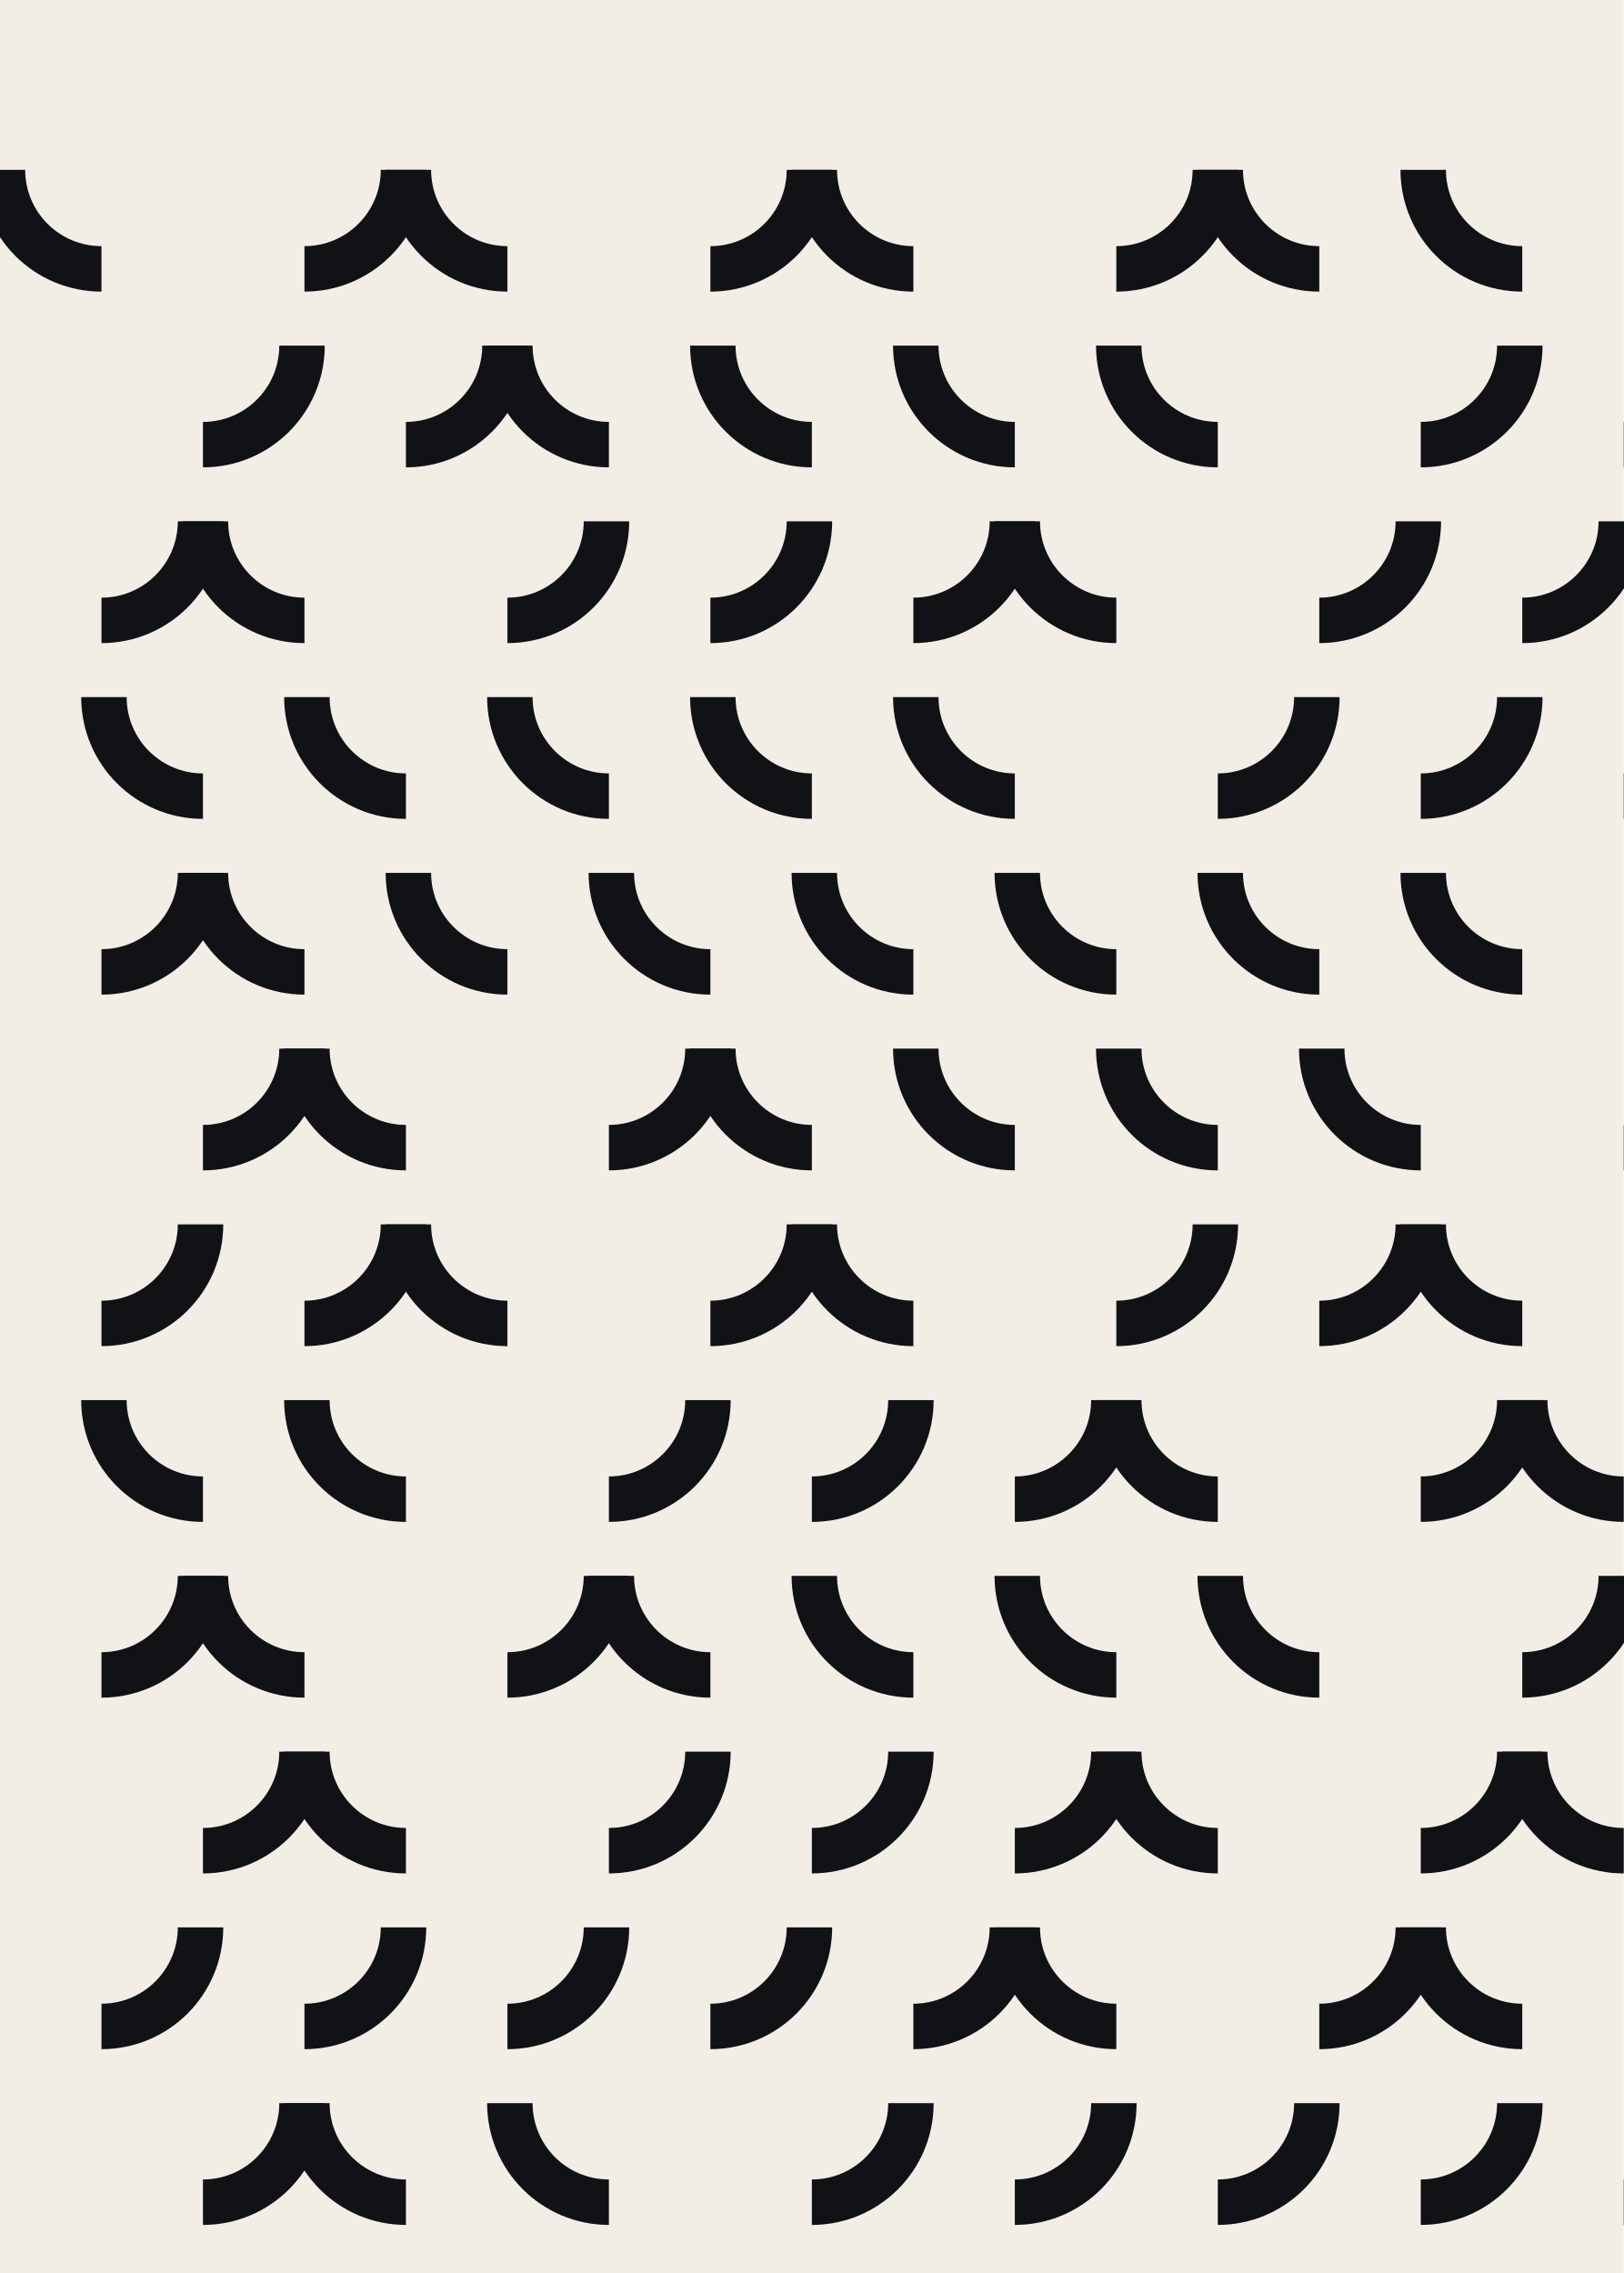
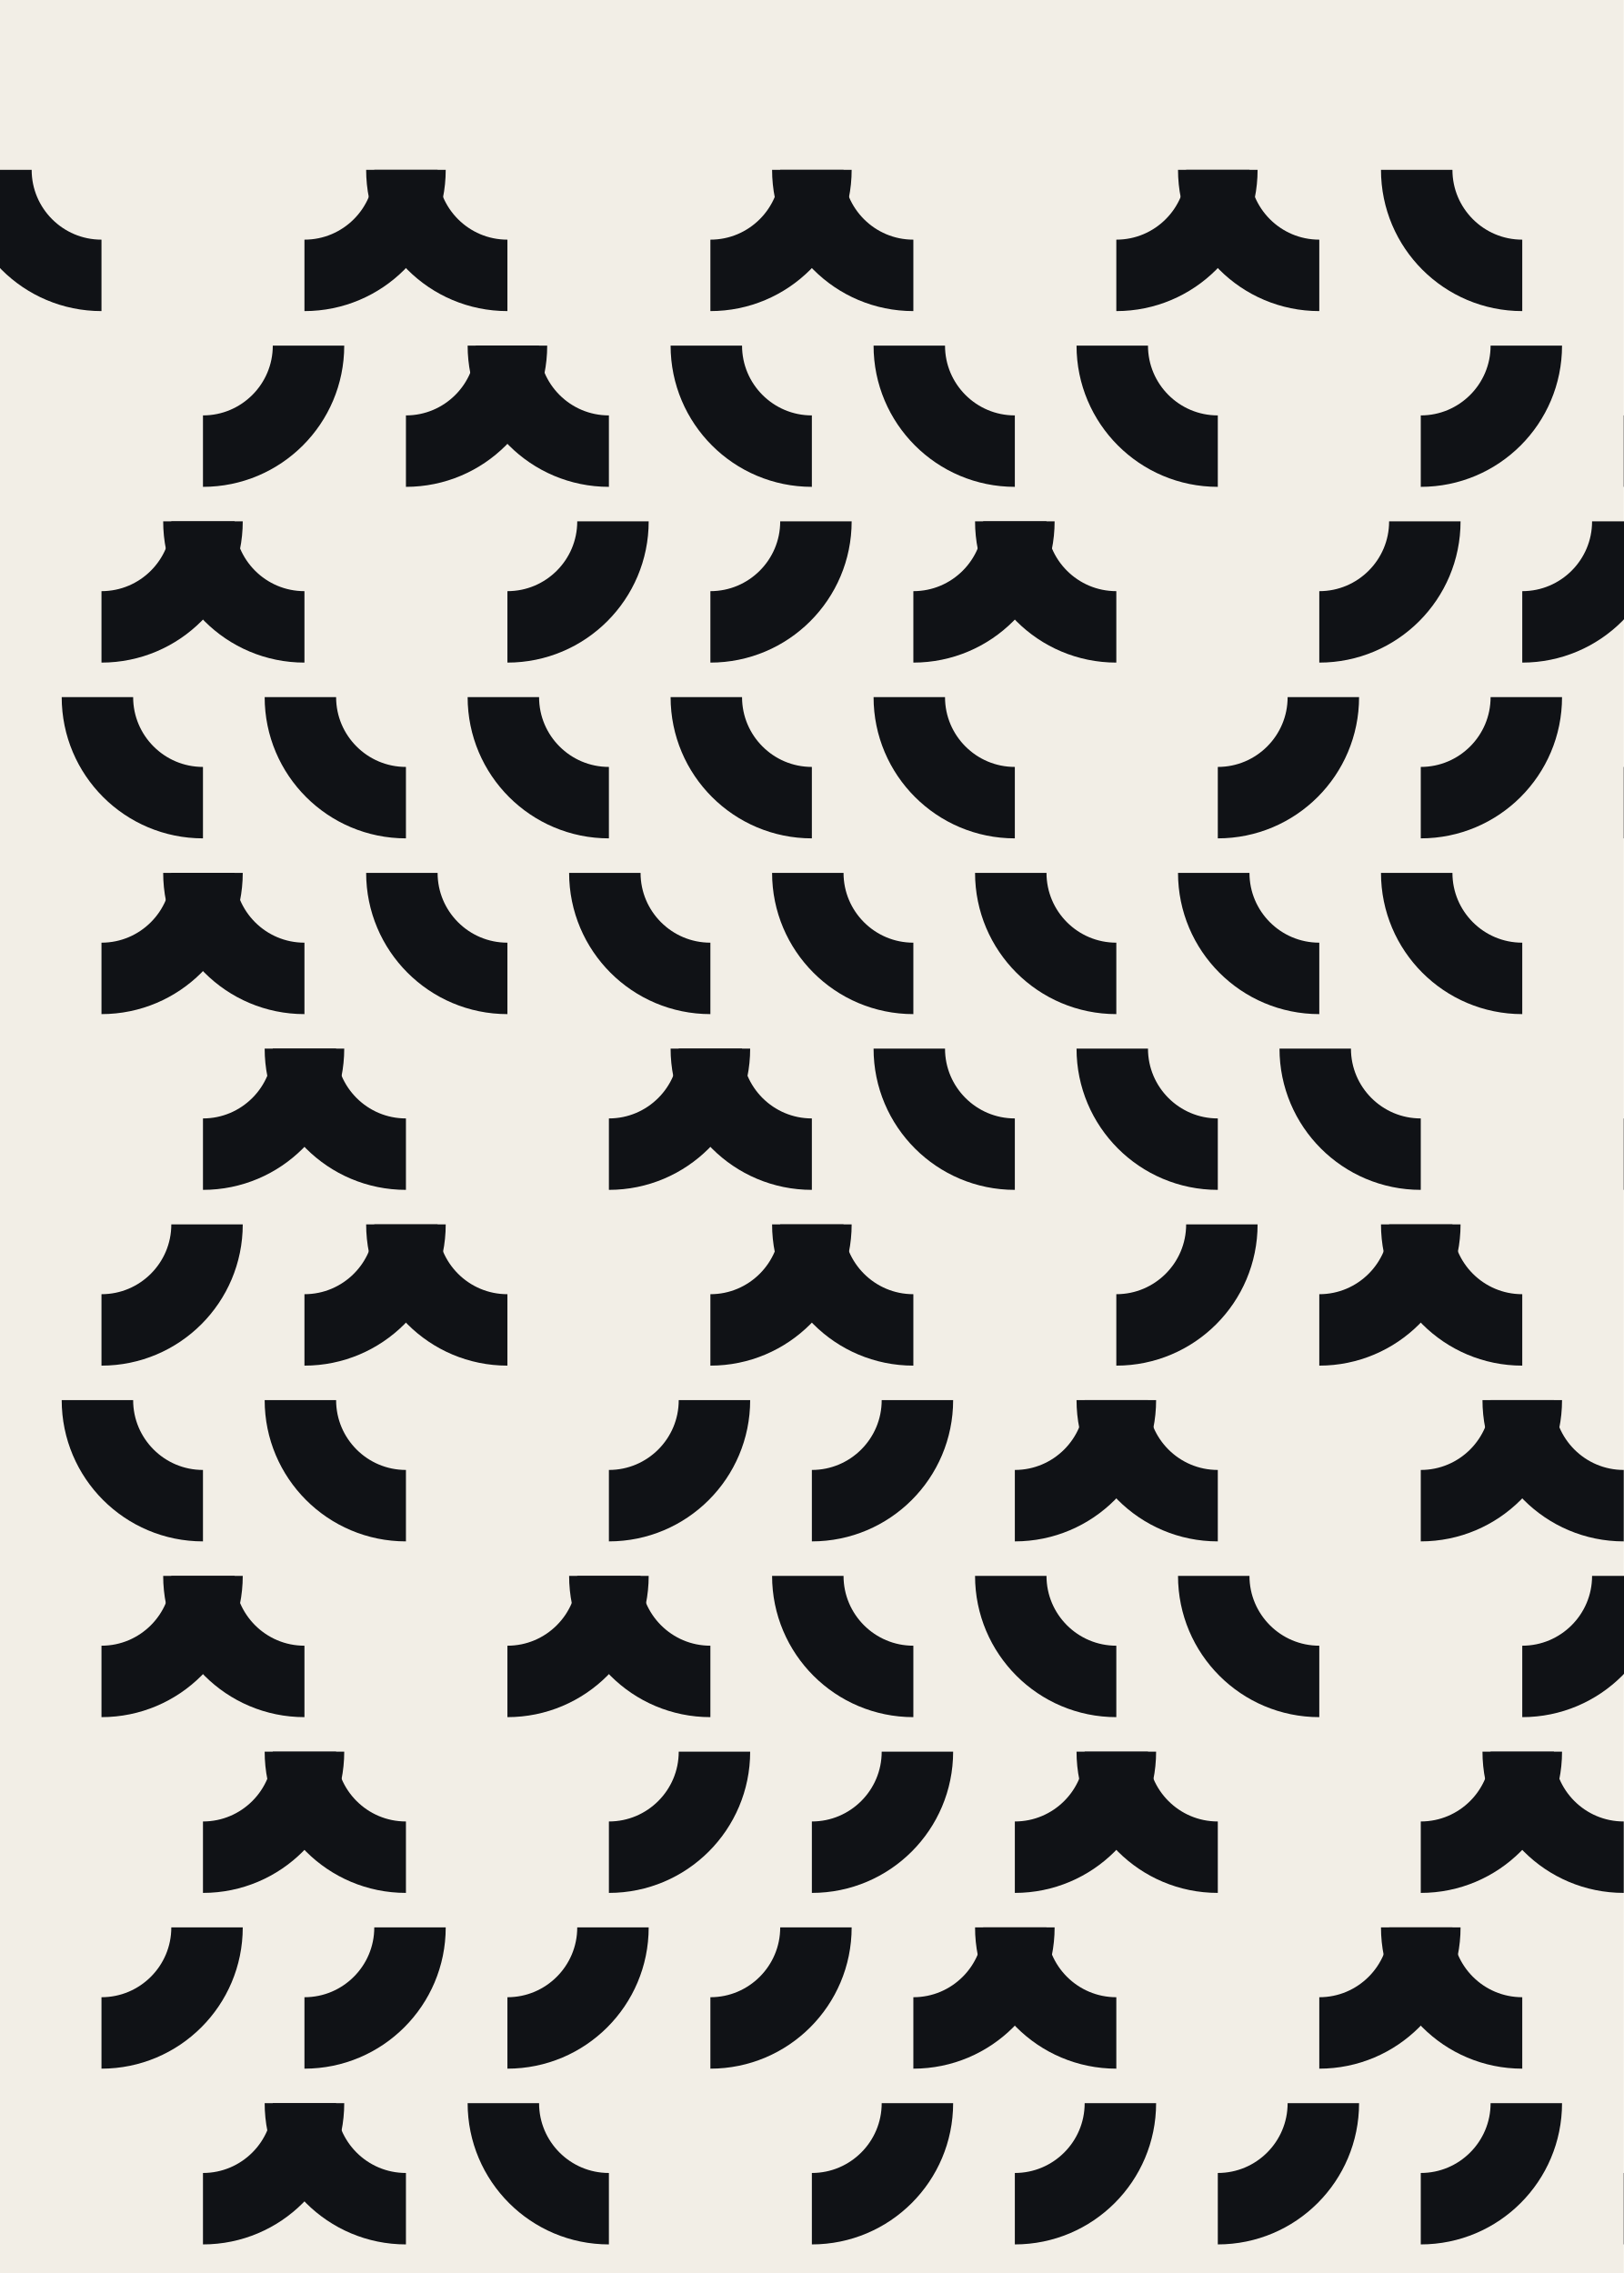
<svg xmlns="http://www.w3.org/2000/svg" viewBox="0 0 1000 1400" width="1000" height="1400">
  <rect x="0" y="0" width="1000" height="1400" fill="#f2eee6" />
  <g fill="none" stroke="#101216" stroke-linecap="butt">
-     <path d="M 62.5 165.61 A 61 61 0 0 1 1.5 104.61" fill="none" stroke-width="28" />
-     <path d="M 248.5 104.61 A 61 61 0 0 1 187.5 165.61" fill="none" stroke-width="28" />
-     <path d="M 312.5 165.61 A 61 61 0 0 1 251.5 104.61" fill="none" stroke-width="28" />
-     <path d="M 498.5 104.61 A 61 61 0 0 1 437.5 165.61" fill="none" stroke-width="28" />
-     <path d="M 562.5 165.61 A 61 61 0 0 1 501.5 104.61" fill="none" stroke-width="28" />
-     <path d="M 748.5 104.61 A 61 61 0 0 1 687.5 165.61" fill="none" stroke-width="28" />
-     <path d="M 812.5 165.61 A 61 61 0 0 1 751.5 104.61" fill="none" stroke-width="28" />
-     <path d="M 937.5 165.61 A 61 61 0 0 1 876.5 104.61" fill="none" stroke-width="28" />
-     <path d="M 186 212.86 A 61 61 0 0 1 125 273.86" fill="none" stroke-width="28" />
-     <path d="M 311 212.86 A 61 61 0 0 1 250 273.86" fill="none" stroke-width="28" />
-     <path d="M 375 273.86 A 61 61 0 0 1 314 212.86" fill="none" stroke-width="28" />
-     <path d="M 500 273.86 A 61 61 0 0 1 439 212.86" fill="none" stroke-width="28" />
-     <path d="M 625 273.86 A 61 61 0 0 1 564 212.86" fill="none" stroke-width="28" />
-     <path d="M 750 273.86 A 61 61 0 0 1 689 212.86" fill="none" stroke-width="28" />
-     <path d="M 936 212.86 A 61 61 0 0 1 875 273.86" fill="none" stroke-width="28" />
-     <path d="M 1061 212.86 A 61 61 0 0 1 1000 273.86" fill="none" stroke-width="28" />
-     <path d="M 123.5 321.11 A 61 61 0 0 1 62.5 382.11" fill="none" stroke-width="28" />
-     <path d="M 187.5 382.11 A 61 61 0 0 1 126.5 321.11" fill="none" stroke-width="28" />
-     <path d="M 373.5 321.11 A 61 61 0 0 1 312.5 382.11" fill="none" stroke-width="28" />
-     <path d="M 498.5 321.11 A 61 61 0 0 1 437.5 382.11" fill="none" stroke-width="28" />
-     <path d="M 623.5 321.11 A 61 61 0 0 1 562.5 382.11" fill="none" stroke-width="28" />
-     <path d="M 687.5 382.11 A 61 61 0 0 1 626.5 321.11" fill="none" stroke-width="28" />
-     <path d="M 873.5 321.11 A 61 61 0 0 1 812.5 382.11" fill="none" stroke-width="28" />
-     <path d="M 998.5 321.11 A 61 61 0 0 1 937.5 382.11" fill="none" stroke-width="28" />
-     <path d="M 125 490.37 A 61 61 0 0 1 64 429.37" fill="none" stroke-width="28" />
-     <path d="M 250 490.37 A 61 61 0 0 1 189 429.37" fill="none" stroke-width="28" />
-     <path d="M 375 490.37 A 61 61 0 0 1 314 429.37" fill="none" stroke-width="28" />
-     <path d="M 500 490.37 A 61 61 0 0 1 439 429.37" fill="none" stroke-width="28" />
-     <path d="M 625 490.37 A 61 61 0 0 1 564 429.37" fill="none" stroke-width="28" />
-     <path d="M 811 429.37 A 61 61 0 0 1 750 490.37" fill="none" stroke-width="28" />
-     <path d="M 936 429.37 A 61 61 0 0 1 875 490.37" fill="none" stroke-width="28" />
-     <path d="M 1061 429.37 A 61 61 0 0 1 1000 490.37" fill="none" stroke-width="28" />
-     <path d="M 123.5 537.62 A 61 61 0 0 1 62.5 598.62" fill="none" stroke-width="28" />
-     <path d="M 187.5 598.62 A 61 61 0 0 1 126.5 537.62" fill="none" stroke-width="28" />
-     <path d="M 312.5 598.62 A 61 61 0 0 1 251.5 537.62" fill="none" stroke-width="28" />
-     <path d="M 437.5 598.62 A 61 61 0 0 1 376.5 537.62" fill="none" stroke-width="28" />
-     <path d="M 562.5 598.62 A 61 61 0 0 1 501.5 537.62" fill="none" stroke-width="28" />
-     <path d="M 687.5 598.62 A 61 61 0 0 1 626.5 537.62" fill="none" stroke-width="28" />
-     <path d="M 812.5 598.62 A 61 61 0 0 1 751.5 537.62" fill="none" stroke-width="28" />
-     <path d="M 937.5 598.62 A 61 61 0 0 1 876.5 537.62" fill="none" stroke-width="28" />
-     <path d="M 186 645.87 A 61 61 0 0 1 125 706.87" fill="none" stroke-width="28" />
-     <path d="M 250 706.87 A 61 61 0 0 1 189 645.87" fill="none" stroke-width="28" />
-     <path d="M 436 645.87 A 61 61 0 0 1 375 706.87" fill="none" stroke-width="28" />
-     <path d="M 500 706.87 A 61 61 0 0 1 439 645.87" fill="none" stroke-width="28" />
-     <path d="M 625 706.87 A 61 61 0 0 1 564 645.87" fill="none" stroke-width="28" />
-     <path d="M 750 706.87 A 61 61 0 0 1 689 645.87" fill="none" stroke-width="28" />
-     <path d="M 875 706.87 A 61 61 0 0 1 814 645.87" fill="none" stroke-width="28" />
-     <path d="M 1061 645.87 A 61 61 0 0 1 1000 706.87" fill="none" stroke-width="28" />
-     <path d="M 123.5 754.13 A 61 61 0 0 1 62.5 815.13" fill="none" stroke-width="28" />
-     <path d="M 248.5 754.13 A 61 61 0 0 1 187.5 815.13" fill="none" stroke-width="28" />
-     <path d="M 312.5 815.13 A 61 61 0 0 1 251.5 754.13" fill="none" stroke-width="28" />
-     <path d="M 498.5 754.13 A 61 61 0 0 1 437.5 815.13" fill="none" stroke-width="28" />
-     <path d="M 562.5 815.13 A 61 61 0 0 1 501.5 754.13" fill="none" stroke-width="28" />
-     <path d="M 748.5 754.13 A 61 61 0 0 1 687.5 815.13" fill="none" stroke-width="28" />
-     <path d="M 873.5 754.13 A 61 61 0 0 1 812.5 815.13" fill="none" stroke-width="28" />
-     <path d="M 937.5 815.13 A 61 61 0 0 1 876.5 754.13" fill="none" stroke-width="28" />
-     <path d="M 125 923.38 A 61 61 0 0 1 64 862.38" fill="none" stroke-width="28" />
-     <path d="M 250 923.38 A 61 61 0 0 1 189 862.38" fill="none" stroke-width="28" />
-     <path d="M 436 862.38 A 61 61 0 0 1 375 923.38" fill="none" stroke-width="28" />
-     <path d="M 561 862.38 A 61 61 0 0 1 500 923.38" fill="none" stroke-width="28" />
-     <path d="M 686 862.38 A 61 61 0 0 1 625 923.38" fill="none" stroke-width="28" />
-     <path d="M 750 923.38 A 61 61 0 0 1 689 862.38" fill="none" stroke-width="28" />
-     <path d="M 936 862.38 A 61 61 0 0 1 875 923.38" fill="none" stroke-width="28" />
-     <path d="M 1000 923.38 A 61 61 0 0 1 939 862.38" fill="none" stroke-width="28" />
-     <path d="M 123.5 970.63 A 61 61 0 0 1 62.5 1031.63" fill="none" stroke-width="28" />
-     <path d="M 187.5 1031.63 A 61 61 0 0 1 126.5 970.63" fill="none" stroke-width="28" />
-     <path d="M 373.5 970.63 A 61 61 0 0 1 312.5 1031.63" fill="none" stroke-width="28" />
-     <path d="M 437.5 1031.63 A 61 61 0 0 1 376.5 970.63" fill="none" stroke-width="28" />
-     <path d="M 562.5 1031.63 A 61 61 0 0 1 501.5 970.63" fill="none" stroke-width="28" />
-     <path d="M 687.5 1031.63 A 61 61 0 0 1 626.5 970.63" fill="none" stroke-width="28" />
-     <path d="M 812.5 1031.63 A 61 61 0 0 1 751.5 970.63" fill="none" stroke-width="28" />
-     <path d="M 998.5 970.63 A 61 61 0 0 1 937.5 1031.63" fill="none" stroke-width="28" />
-     <path d="M 186 1078.89 A 61 61 0 0 1 125 1139.89" fill="none" stroke-width="28" />
-     <path d="M 250 1139.89 A 61 61 0 0 1 189 1078.89" fill="none" stroke-width="28" />
-     <path d="M 436 1078.89 A 61 61 0 0 1 375 1139.89" fill="none" stroke-width="28" />
-     <path d="M 561 1078.89 A 61 61 0 0 1 500 1139.89" fill="none" stroke-width="28" />
-     <path d="M 686 1078.89 A 61 61 0 0 1 625 1139.89" fill="none" stroke-width="28" />
-     <path d="M 750 1139.89 A 61 61 0 0 1 689 1078.89" fill="none" stroke-width="28" />
-     <path d="M 936 1078.89 A 61 61 0 0 1 875 1139.89" fill="none" stroke-width="28" />
-     <path d="M 1000 1139.89 A 61 61 0 0 1 939 1078.89" fill="none" stroke-width="28" />
-     <path d="M 123.5 1187.14 A 61 61 0 0 1 62.5 1248.14" fill="none" stroke-width="28" />
-     <path d="M 248.5 1187.14 A 61 61 0 0 1 187.5 1248.14" fill="none" stroke-width="28" />
-     <path d="M 373.5 1187.14 A 61 61 0 0 1 312.5 1248.14" fill="none" stroke-width="28" />
-     <path d="M 498.5 1187.14 A 61 61 0 0 1 437.5 1248.14" fill="none" stroke-width="28" />
-     <path d="M 623.5 1187.14 A 61 61 0 0 1 562.5 1248.14" fill="none" stroke-width="28" />
-     <path d="M 687.5 1248.14 A 61 61 0 0 1 626.5 1187.14" fill="none" stroke-width="28" />
-     <path d="M 873.5 1187.14 A 61 61 0 0 1 812.5 1248.14" fill="none" stroke-width="28" />
-     <path d="M 937.5 1248.14 A 61 61 0 0 1 876.5 1187.14" fill="none" stroke-width="28" />
-     <path d="M 186 1295.39 A 61 61 0 0 1 125 1356.39" fill="none" stroke-width="28" />
-     <path d="M 250 1356.39 A 61 61 0 0 1 189 1295.39" fill="none" stroke-width="28" />
-     <path d="M 375 1356.39 A 61 61 0 0 1 314 1295.39" fill="none" stroke-width="28" />
-     <path d="M 561 1295.39 A 61 61 0 0 1 500 1356.39" fill="none" stroke-width="28" />
-     <path d="M 686 1295.39 A 61 61 0 0 1 625 1356.39" fill="none" stroke-width="28" />
-     <path d="M 811 1295.39 A 61 61 0 0 1 750 1356.39" fill="none" stroke-width="28" />
-     <path d="M 936 1295.39 A 61 61 0 0 1 875 1356.39" fill="none" stroke-width="28" />
-     <path d="M 1061 1295.39 A 61 61 0 0 1 1000 1356.39" fill="none" stroke-width="28" />
+     <path d="M 62.5 169.61 A 65 65 0 0 1 -2.5 104.61" fill="none" stroke-width="44" />
+     <path d="M 252.5 104.61 A 65 65 0 0 1 187.5 169.61" fill="none" stroke-width="44" />
+     <path d="M 312.5 169.61 A 65 65 0 0 1 247.5 104.61" fill="none" stroke-width="44" />
+     <path d="M 502.5 104.61 A 65 65 0 0 1 437.5 169.61" fill="none" stroke-width="44" />
+     <path d="M 562.5 169.61 A 65 65 0 0 1 497.5 104.61" fill="none" stroke-width="44" />
+     <path d="M 752.5 104.61 A 65 65 0 0 1 687.5 169.61" fill="none" stroke-width="44" />
+     <path d="M 812.5 169.61 A 65 65 0 0 1 747.5 104.61" fill="none" stroke-width="44" />
+     <path d="M 937.5 169.61 A 65 65 0 0 1 872.5 104.61" fill="none" stroke-width="44" />
+     <path d="M 190 212.86 A 65 65 0 0 1 125 277.86" fill="none" stroke-width="44" />
+     <path d="M 315 212.86 A 65 65 0 0 1 250 277.86" fill="none" stroke-width="44" />
+     <path d="M 375 277.86 A 65 65 0 0 1 310 212.86" fill="none" stroke-width="44" />
+     <path d="M 500 277.86 A 65 65 0 0 1 435 212.86" fill="none" stroke-width="44" />
+     <path d="M 625 277.86 A 65 65 0 0 1 560 212.86" fill="none" stroke-width="44" />
+     <path d="M 750 277.86 A 65 65 0 0 1 685 212.86" fill="none" stroke-width="44" />
+     <path d="M 940 212.86 A 65 65 0 0 1 875 277.86" fill="none" stroke-width="44" />
+     <path d="M 1065 212.86 A 65 65 0 0 1 1000 277.86" fill="none" stroke-width="44" />
+     <path d="M 127.5 321.11 A 65 65 0 0 1 62.5 386.11" fill="none" stroke-width="44" />
+     <path d="M 187.5 386.11 A 65 65 0 0 1 122.5 321.11" fill="none" stroke-width="44" />
+     <path d="M 377.5 321.11 A 65 65 0 0 1 312.5 386.11" fill="none" stroke-width="44" />
+     <path d="M 502.5 321.11 A 65 65 0 0 1 437.5 386.11" fill="none" stroke-width="44" />
+     <path d="M 627.5 321.11 A 65 65 0 0 1 562.5 386.11" fill="none" stroke-width="44" />
+     <path d="M 687.5 386.11 A 65 65 0 0 1 622.5 321.11" fill="none" stroke-width="44" />
+     <path d="M 877.5 321.11 A 65 65 0 0 1 812.5 386.11" fill="none" stroke-width="44" />
+     <path d="M 1002.5 321.11 A 65 65 0 0 1 937.5 386.11" fill="none" stroke-width="44" />
+     <path d="M 125 494.37 A 65 65 0 0 1 60 429.37" fill="none" stroke-width="44" />
+     <path d="M 250 494.37 A 65 65 0 0 1 185 429.37" fill="none" stroke-width="44" />
+     <path d="M 375 494.37 A 65 65 0 0 1 310 429.37" fill="none" stroke-width="44" />
+     <path d="M 500 494.37 A 65 65 0 0 1 435 429.37" fill="none" stroke-width="44" />
+     <path d="M 625 494.37 A 65 65 0 0 1 560 429.37" fill="none" stroke-width="44" />
+     <path d="M 815 429.37 A 65 65 0 0 1 750 494.37" fill="none" stroke-width="44" />
+     <path d="M 940 429.37 A 65 65 0 0 1 875 494.37" fill="none" stroke-width="44" />
+     <path d="M 1065 429.37 A 65 65 0 0 1 1000 494.37" fill="none" stroke-width="44" />
+     <path d="M 127.5 537.62 A 65 65 0 0 1 62.5 602.62" fill="none" stroke-width="44" />
+     <path d="M 187.5 602.62 A 65 65 0 0 1 122.5 537.62" fill="none" stroke-width="44" />
+     <path d="M 312.5 602.62 A 65 65 0 0 1 247.5 537.62" fill="none" stroke-width="44" />
+     <path d="M 437.5 602.62 A 65 65 0 0 1 372.5 537.62" fill="none" stroke-width="44" />
+     <path d="M 562.5 602.62 A 65 65 0 0 1 497.5 537.62" fill="none" stroke-width="44" />
+     <path d="M 687.5 602.62 A 65 65 0 0 1 622.5 537.62" fill="none" stroke-width="44" />
+     <path d="M 812.5 602.62 A 65 65 0 0 1 747.5 537.62" fill="none" stroke-width="44" />
+     <path d="M 937.5 602.62 A 65 65 0 0 1 872.5 537.62" fill="none" stroke-width="44" />
+     <path d="M 190 645.87 A 65 65 0 0 1 125 710.87" fill="none" stroke-width="44" />
+     <path d="M 250 710.87 A 65 65 0 0 1 185 645.87" fill="none" stroke-width="44" />
+     <path d="M 440 645.87 A 65 65 0 0 1 375 710.87" fill="none" stroke-width="44" />
+     <path d="M 500 710.87 A 65 65 0 0 1 435 645.87" fill="none" stroke-width="44" />
+     <path d="M 625 710.87 A 65 65 0 0 1 560 645.87" fill="none" stroke-width="44" />
+     <path d="M 750 710.87 A 65 65 0 0 1 685 645.87" fill="none" stroke-width="44" />
+     <path d="M 875 710.87 A 65 65 0 0 1 810 645.87" fill="none" stroke-width="44" />
+     <path d="M 1065 645.87 A 65 65 0 0 1 1000 710.87" fill="none" stroke-width="44" />
+     <path d="M 127.5 754.13 A 65 65 0 0 1 62.5 819.13" fill="none" stroke-width="44" />
+     <path d="M 252.5 754.13 A 65 65 0 0 1 187.5 819.13" fill="none" stroke-width="44" />
+     <path d="M 312.5 819.13 A 65 65 0 0 1 247.5 754.13" fill="none" stroke-width="44" />
+     <path d="M 502.5 754.13 A 65 65 0 0 1 437.5 819.13" fill="none" stroke-width="44" />
+     <path d="M 562.5 819.13 A 65 65 0 0 1 497.5 754.13" fill="none" stroke-width="44" />
+     <path d="M 752.5 754.13 A 65 65 0 0 1 687.5 819.13" fill="none" stroke-width="44" />
+     <path d="M 877.5 754.13 A 65 65 0 0 1 812.5 819.13" fill="none" stroke-width="44" />
+     <path d="M 937.5 819.13 A 65 65 0 0 1 872.5 754.13" fill="none" stroke-width="44" />
+     <path d="M 125 927.38 A 65 65 0 0 1 60 862.38" fill="none" stroke-width="44" />
+     <path d="M 250 927.38 A 65 65 0 0 1 185 862.38" fill="none" stroke-width="44" />
+     <path d="M 440 862.38 A 65 65 0 0 1 375 927.38" fill="none" stroke-width="44" />
+     <path d="M 565 862.38 A 65 65 0 0 1 500 927.38" fill="none" stroke-width="44" />
+     <path d="M 690 862.38 A 65 65 0 0 1 625 927.38" fill="none" stroke-width="44" />
+     <path d="M 750 927.38 A 65 65 0 0 1 685 862.38" fill="none" stroke-width="44" />
+     <path d="M 940 862.38 A 65 65 0 0 1 875 927.38" fill="none" stroke-width="44" />
+     <path d="M 1000 927.38 A 65 65 0 0 1 935 862.38" fill="none" stroke-width="44" />
+     <path d="M 127.5 970.63 A 65 65 0 0 1 62.5 1035.63" fill="none" stroke-width="44" />
+     <path d="M 187.5 1035.63 A 65 65 0 0 1 122.5 970.63" fill="none" stroke-width="44" />
+     <path d="M 377.5 970.63 A 65 65 0 0 1 312.5 1035.63" fill="none" stroke-width="44" />
+     <path d="M 437.5 1035.63 A 65 65 0 0 1 372.5 970.63" fill="none" stroke-width="44" />
+     <path d="M 562.5 1035.63 A 65 65 0 0 1 497.5 970.63" fill="none" stroke-width="44" />
+     <path d="M 687.5 1035.63 A 65 65 0 0 1 622.5 970.63" fill="none" stroke-width="44" />
+     <path d="M 812.5 1035.63 A 65 65 0 0 1 747.5 970.63" fill="none" stroke-width="44" />
+     <path d="M 1002.5 970.63 A 65 65 0 0 1 937.5 1035.63" fill="none" stroke-width="44" />
+     <path d="M 190 1078.89 A 65 65 0 0 1 125 1143.89" fill="none" stroke-width="44" />
+     <path d="M 250 1143.89 A 65 65 0 0 1 185 1078.89" fill="none" stroke-width="44" />
+     <path d="M 440 1078.89 A 65 65 0 0 1 375 1143.89" fill="none" stroke-width="44" />
+     <path d="M 565 1078.89 A 65 65 0 0 1 500 1143.89" fill="none" stroke-width="44" />
+     <path d="M 690 1078.89 A 65 65 0 0 1 625 1143.89" fill="none" stroke-width="44" />
+     <path d="M 750 1143.89 A 65 65 0 0 1 685 1078.89" fill="none" stroke-width="44" />
+     <path d="M 940 1078.89 A 65 65 0 0 1 875 1143.89" fill="none" stroke-width="44" />
+     <path d="M 1000 1143.89 A 65 65 0 0 1 935 1078.89" fill="none" stroke-width="44" />
+     <path d="M 127.5 1187.14 A 65 65 0 0 1 62.5 1252.14" fill="none" stroke-width="44" />
+     <path d="M 252.5 1187.14 A 65 65 0 0 1 187.5 1252.14" fill="none" stroke-width="44" />
+     <path d="M 377.5 1187.14 A 65 65 0 0 1 312.5 1252.14" fill="none" stroke-width="44" />
+     <path d="M 502.5 1187.14 A 65 65 0 0 1 437.5 1252.14" fill="none" stroke-width="44" />
+     <path d="M 627.5 1187.14 A 65 65 0 0 1 562.5 1252.14" fill="none" stroke-width="44" />
+     <path d="M 687.5 1252.14 A 65 65 0 0 1 622.5 1187.14" fill="none" stroke-width="44" />
+     <path d="M 877.5 1187.14 A 65 65 0 0 1 812.5 1252.14" fill="none" stroke-width="44" />
+     <path d="M 937.5 1252.14 A 65 65 0 0 1 872.5 1187.14" fill="none" stroke-width="44" />
+     <path d="M 190 1295.39 A 65 65 0 0 1 125 1360.39" fill="none" stroke-width="44" />
+     <path d="M 250 1360.39 A 65 65 0 0 1 185 1295.39" fill="none" stroke-width="44" />
+     <path d="M 375 1360.39 A 65 65 0 0 1 310 1295.39" fill="none" stroke-width="44" />
+     <path d="M 565 1295.39 A 65 65 0 0 1 500 1360.39" fill="none" stroke-width="44" />
+     <path d="M 690 1295.39 A 65 65 0 0 1 625 1360.39" fill="none" stroke-width="44" />
+     <path d="M 815 1295.39 A 65 65 0 0 1 750 1360.39" fill="none" stroke-width="44" />
+     <path d="M 940 1295.39 A 65 65 0 0 1 875 1360.39" fill="none" stroke-width="44" />
+     <path d="M 1065 1295.39 A 65 65 0 0 1 1000 1360.39" fill="none" stroke-width="44" />
  </g>
</svg>
